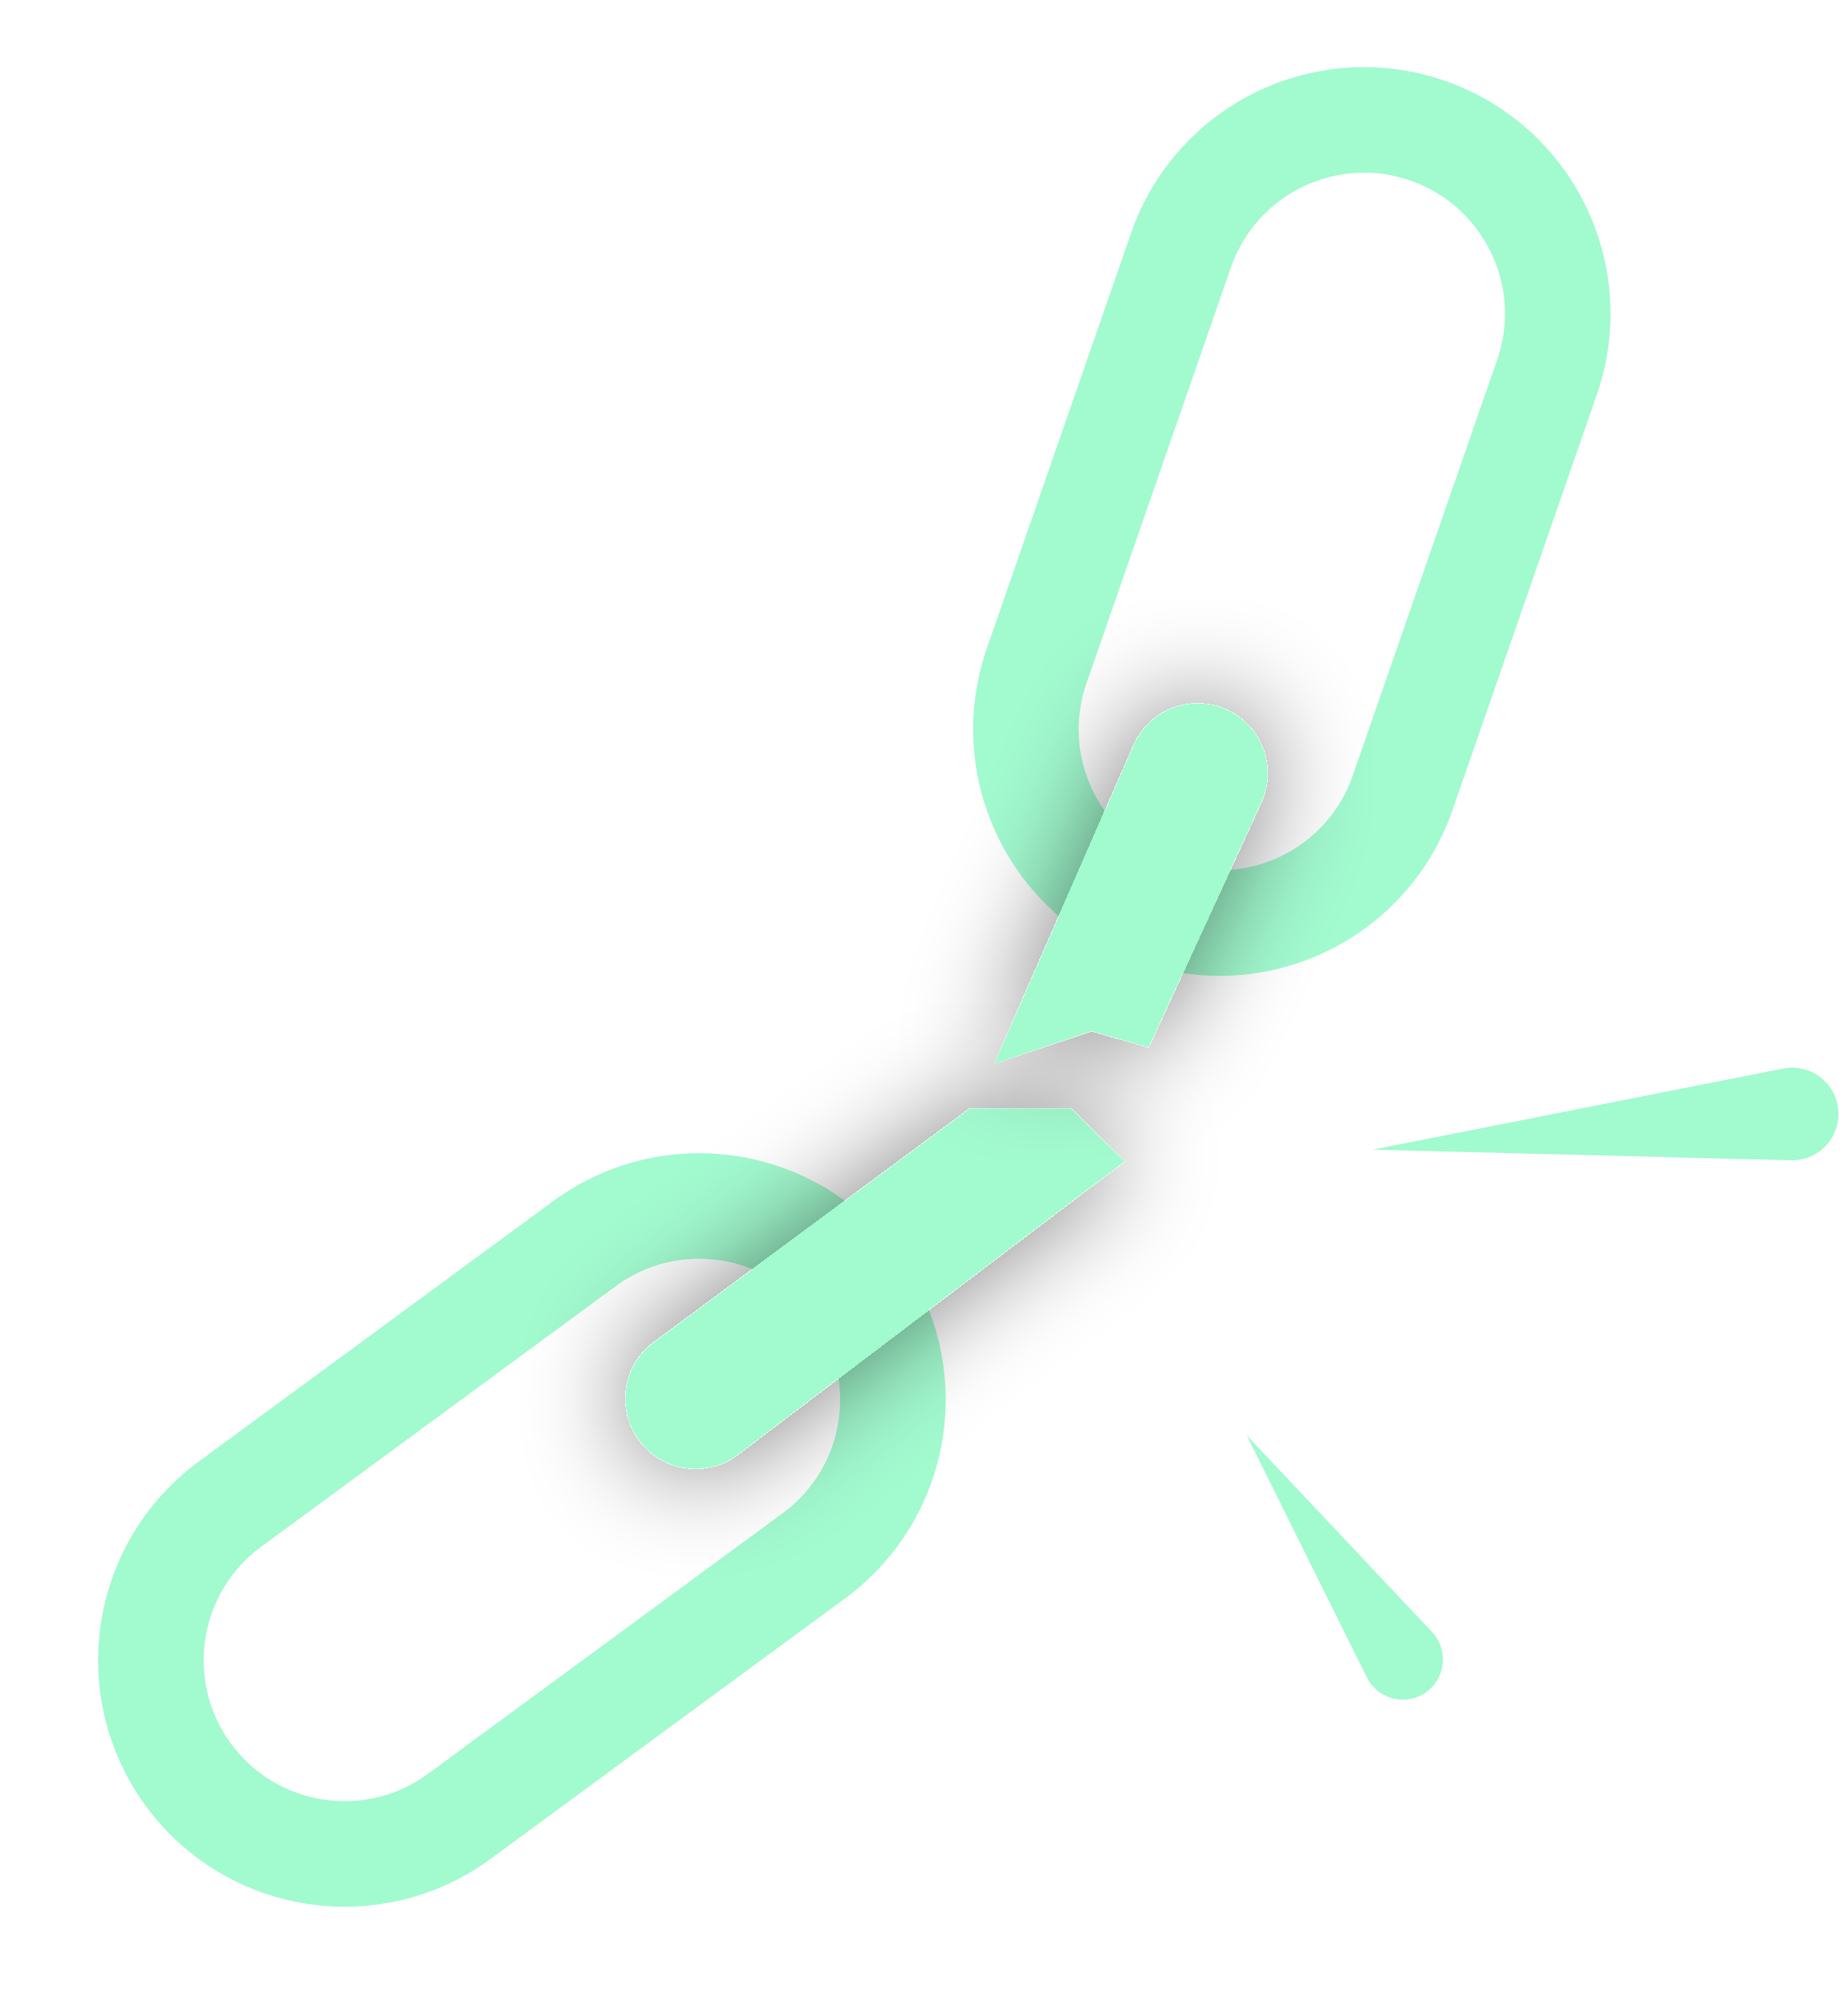
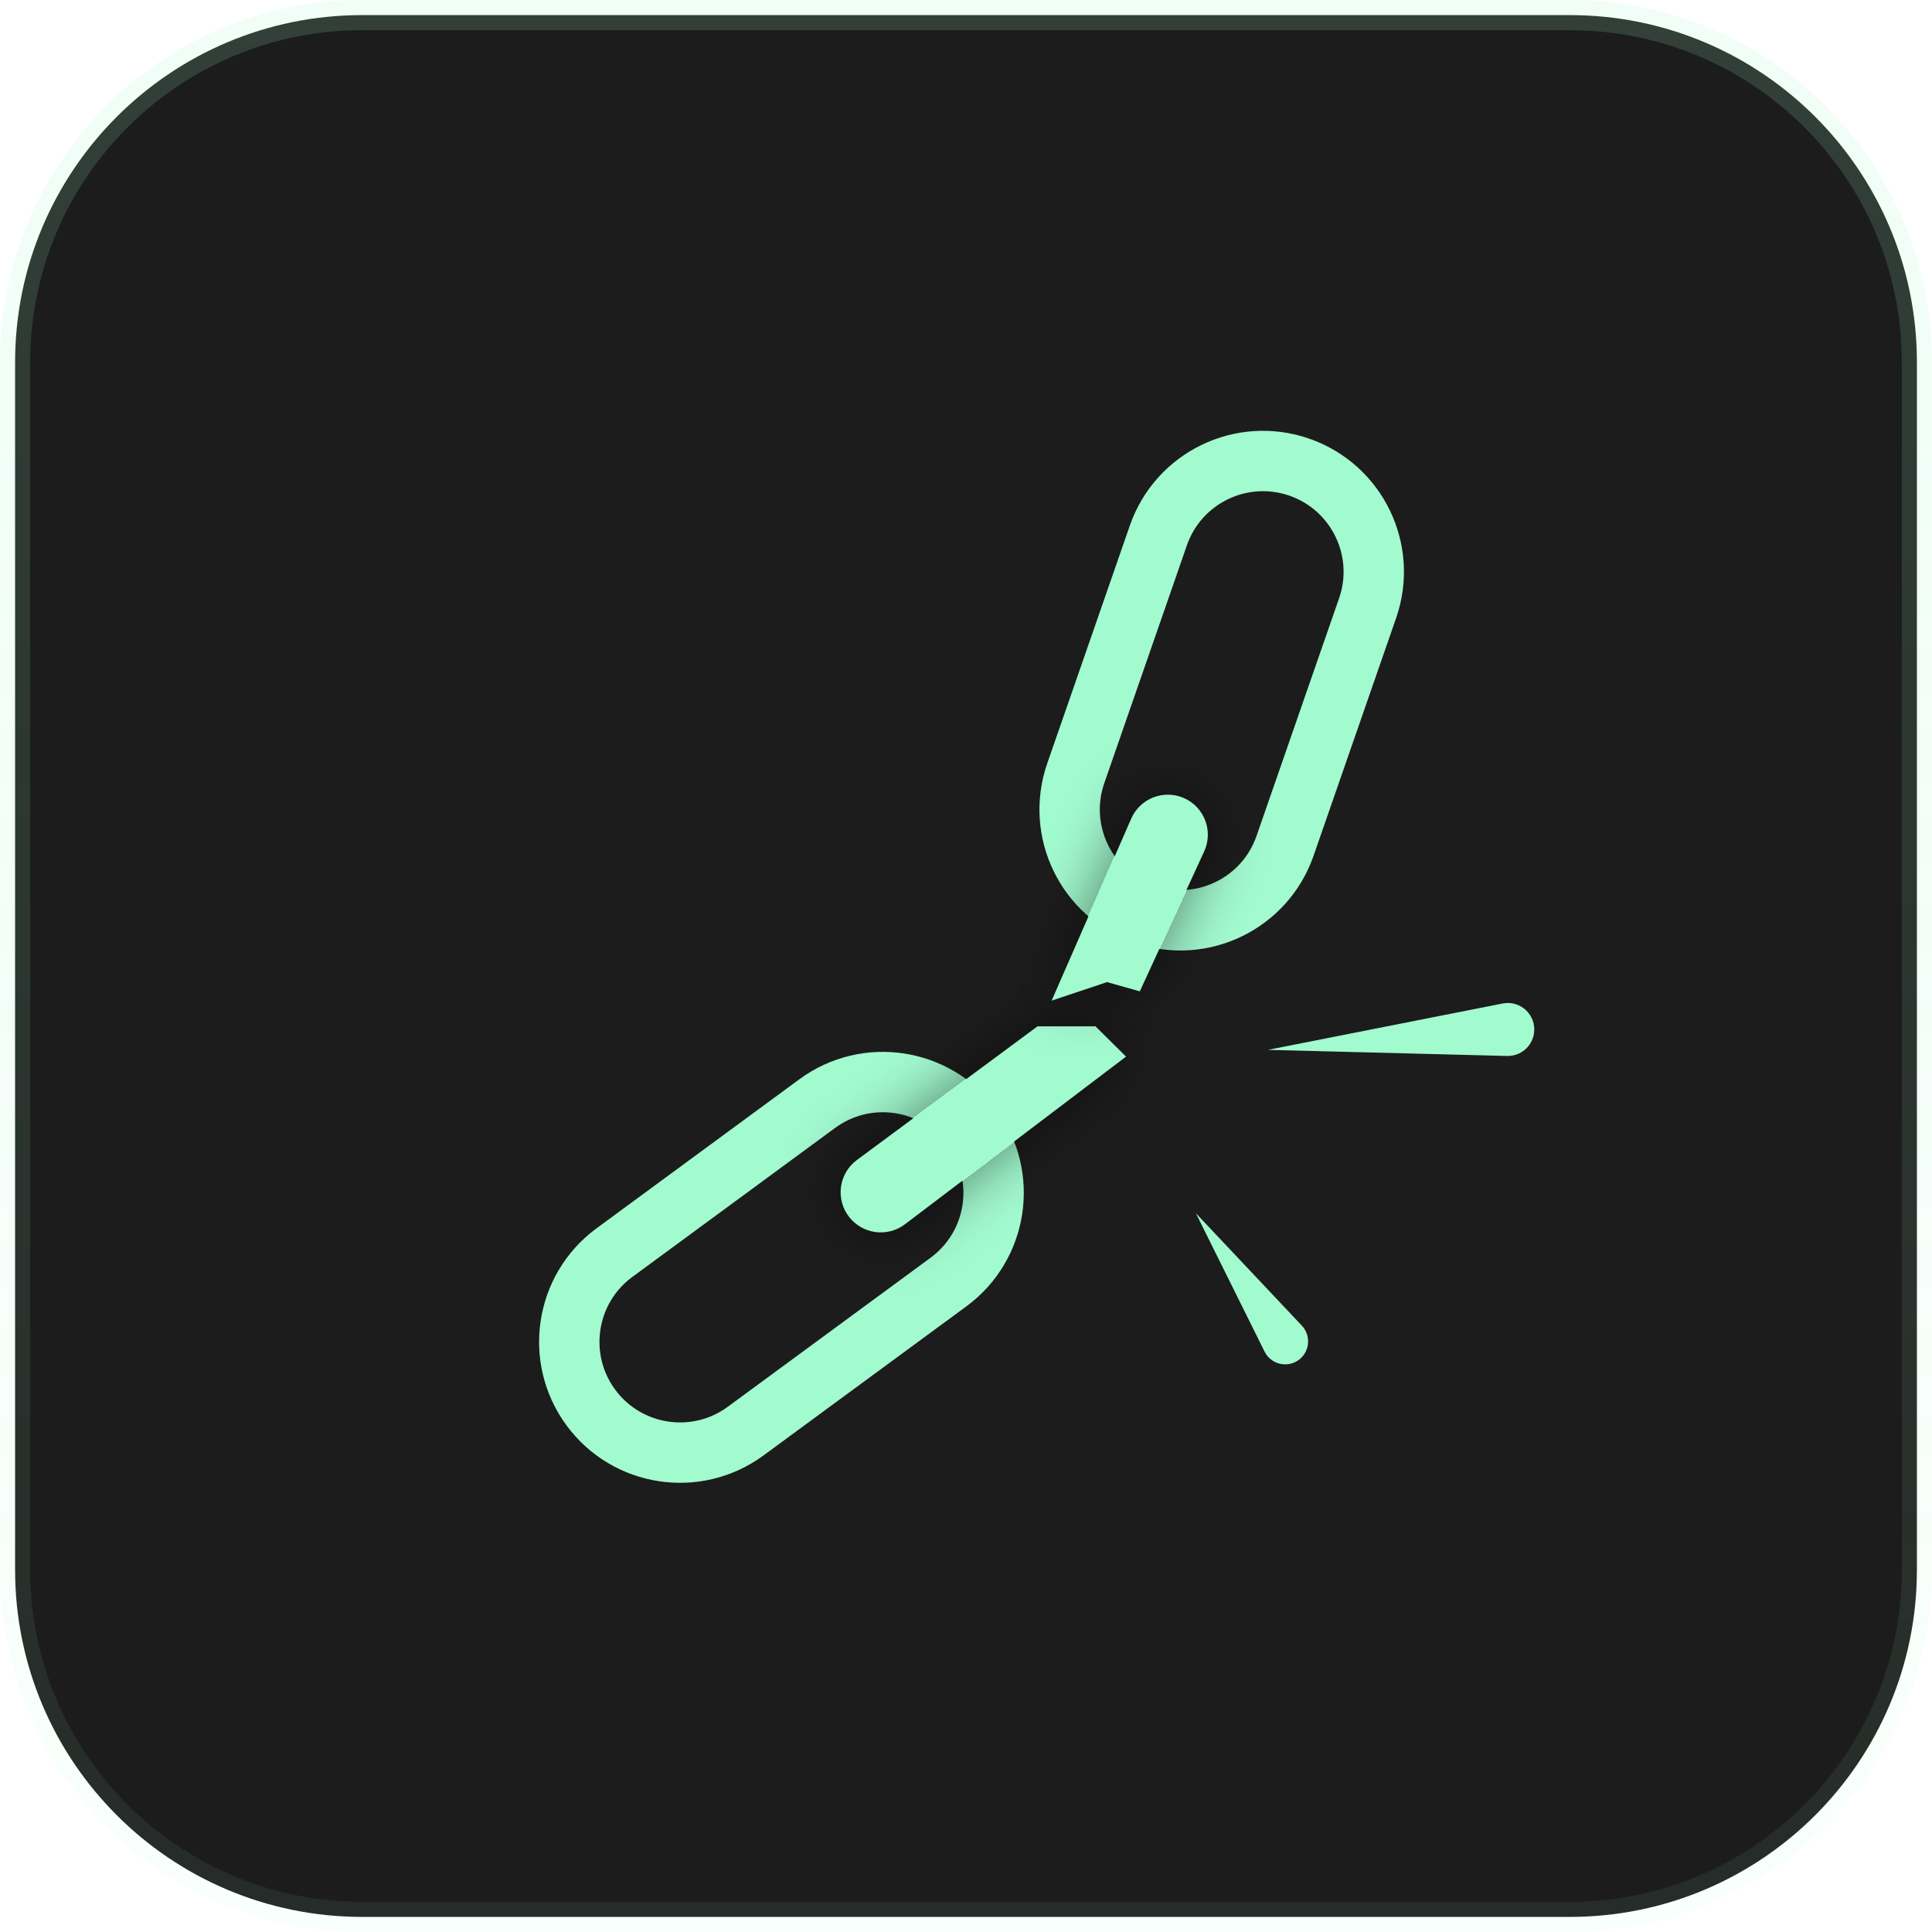
- <svg xmlns="http://www.w3.org/2000/svg" width="35" height="38" viewBox="0 0 35 38" fill="none">
-   <rect x="1.398" y="30.667" width="15.675" height="7.338" rx="3.669" transform="rotate(-36.3107 1.39798 30.6668)" stroke="#A2FACF" stroke-width="2" />
-   <rect x="18.433" y="16.079" width="15.675" height="7.338" rx="3.669" transform="rotate(-70.8469 18.4329 16.0788)" stroke="#A2FACF" stroke-width="2" />
-   <g filter="url(#filter0_d_4994_95872)">
-     <path d="M12.117 27.298C11.67 26.708 11.791 25.867 12.386 25.427L18.371 20.998L20.288 20.998L21.302 22.002L13.979 27.554C13.394 27.998 12.561 27.883 12.117 27.298Z" fill="#A2FACF" />
+ <svg xmlns="http://www.w3.org/2000/svg" width="64" height="64" viewBox="0 0 64 64" fill="none">
+   <rect x="0.5" y="0.5" width="63" height="63" rx="11.5" fill="#1C1C1C" stroke="url(#paint0_linear_5031_97387)" />
+   <rect x="17.398" y="43.667" width="15.675" height="7.338" rx="3.669" transform="rotate(-36.3107 17.398 43.6668)" stroke="#A2FACF" stroke-width="2" />
+   <rect x="34.433" y="29.079" width="15.675" height="7.338" rx="3.669" transform="rotate(-70.8469 34.4329 29.0788)" stroke="#A2FACF" stroke-width="2" />
+   <g filter="url(#filter0_d_5031_97387)">
+     <path d="M28.117 40.298C27.67 39.708 27.791 38.867 28.386 38.427L34.371 33.998L36.288 33.998L37.301 35.002L29.979 40.554C29.394 40.998 28.561 40.883 28.117 40.298Z" fill="#A2FACF" />
  </g>
-   <g filter="url(#filter1_d_4994_95872)">
-     <path d="M23.217 13.436C23.896 13.733 24.199 14.529 23.89 15.203L21.758 19.839L20.672 19.533L18.837 20.147L21.473 14.119C21.766 13.449 22.547 13.143 23.217 13.436Z" fill="#A2FACF" />
+   <g filter="url(#filter1_d_5031_97387)">
+     <path d="M39.217 26.436C39.896 26.733 40.199 27.529 39.89 28.203L37.758 32.839L36.672 32.533L34.837 33.147L37.473 27.119C37.766 26.449 38.547 26.143 39.217 26.436Z" fill="#A2FACF" />
  </g>
-   <path d="M33.777 20.242L26 21.778L33.925 21.98C34.367 21.991 34.749 21.671 34.815 21.233C34.905 20.632 34.373 20.124 33.777 20.242Z" fill="#A2FACF" />
-   <path d="M25.891 31.774L23.616 27.19L27.126 30.914C27.398 31.203 27.402 31.654 27.135 31.948C26.774 32.343 26.129 32.253 25.891 31.774Z" fill="#A2FACF" />
+   <path d="M49.777 33.242L42 34.778L49.925 34.98C50.367 34.992 50.749 34.671 50.815 34.233C50.905 33.632 50.373 33.124 49.777 33.242Z" fill="#A2FACF" />
+   <path d="M41.891 44.774L39.615 40.19L43.126 43.914C43.398 44.203 43.402 44.654 43.135 44.948C42.774 45.343 42.129 45.253 41.891 44.774Z" fill="#A2FACF" />
  <defs>
-     <filter id="filter0_d_4994_95872" x="9.848" y="19" width="13.453" height="10.82" filterUnits="userSpaceOnUse" color-interpolation-filters="sRGB">
+     <filter id="filter0_d_5031_97387" x="25.848" y="32" width="13.453" height="10.82" filterUnits="userSpaceOnUse" color-interpolation-filters="sRGB">
      <feFlood flood-opacity="0" result="BackgroundImageFix" />
      <feColorMatrix in="SourceAlpha" type="matrix" values="0 0 0 0 0 0 0 0 0 0 0 0 0 0 0 0 0 0 127 0" result="hardAlpha" />
      <feOffset />
      <feGaussianBlur stdDeviation="1" />
      <feComposite in2="hardAlpha" operator="out" />
      <feColorMatrix type="matrix" values="0 0 0 0 0 0 0 0 0 0 0 0 0 0 0 0 0 0 0.49 0" />
-       <feBlend mode="normal" in2="BackgroundImageFix" result="effect1_dropShadow_4994_95872" />
-       <feBlend mode="normal" in="SourceGraphic" in2="effect1_dropShadow_4994_95872" result="shape" />
+       <feBlend mode="normal" in2="BackgroundImageFix" result="effect1_dropShadow_5031_97387" />
+       <feBlend mode="normal" in="SourceGraphic" in2="effect1_dropShadow_5031_97387" result="shape" />
    </filter>
-     <filter id="filter1_d_4994_95872" x="16.836" y="11.328" width="9.176" height="10.82" filterUnits="userSpaceOnUse" color-interpolation-filters="sRGB">
+     <filter id="filter1_d_5031_97387" x="32.836" y="24.328" width="9.176" height="10.82" filterUnits="userSpaceOnUse" color-interpolation-filters="sRGB">
      <feFlood flood-opacity="0" result="BackgroundImageFix" />
      <feColorMatrix in="SourceAlpha" type="matrix" values="0 0 0 0 0 0 0 0 0 0 0 0 0 0 0 0 0 0 127 0" result="hardAlpha" />
      <feOffset />
      <feGaussianBlur stdDeviation="1" />
      <feComposite in2="hardAlpha" operator="out" />
      <feColorMatrix type="matrix" values="0 0 0 0 0 0 0 0 0 0 0 0 0 0 0 0 0 0 0.49 0" />
-       <feBlend mode="normal" in2="BackgroundImageFix" result="effect1_dropShadow_4994_95872" />
-       <feBlend mode="normal" in="SourceGraphic" in2="effect1_dropShadow_4994_95872" result="shape" />
+       <feBlend mode="normal" in2="BackgroundImageFix" result="effect1_dropShadow_5031_97387" />
+       <feBlend mode="normal" in="SourceGraphic" in2="effect1_dropShadow_5031_97387" result="shape" />
    </filter>
+     <linearGradient id="paint0_linear_5031_97387" x1="32" y1="0" x2="32" y2="64" gradientUnits="userSpaceOnUse">
+       <stop stop-color="#A2FACF" stop-opacity="0.16" />
+       <stop offset="1" stop-color="#A2FACF" stop-opacity="0.07" />
+     </linearGradient>
  </defs>
</svg>
